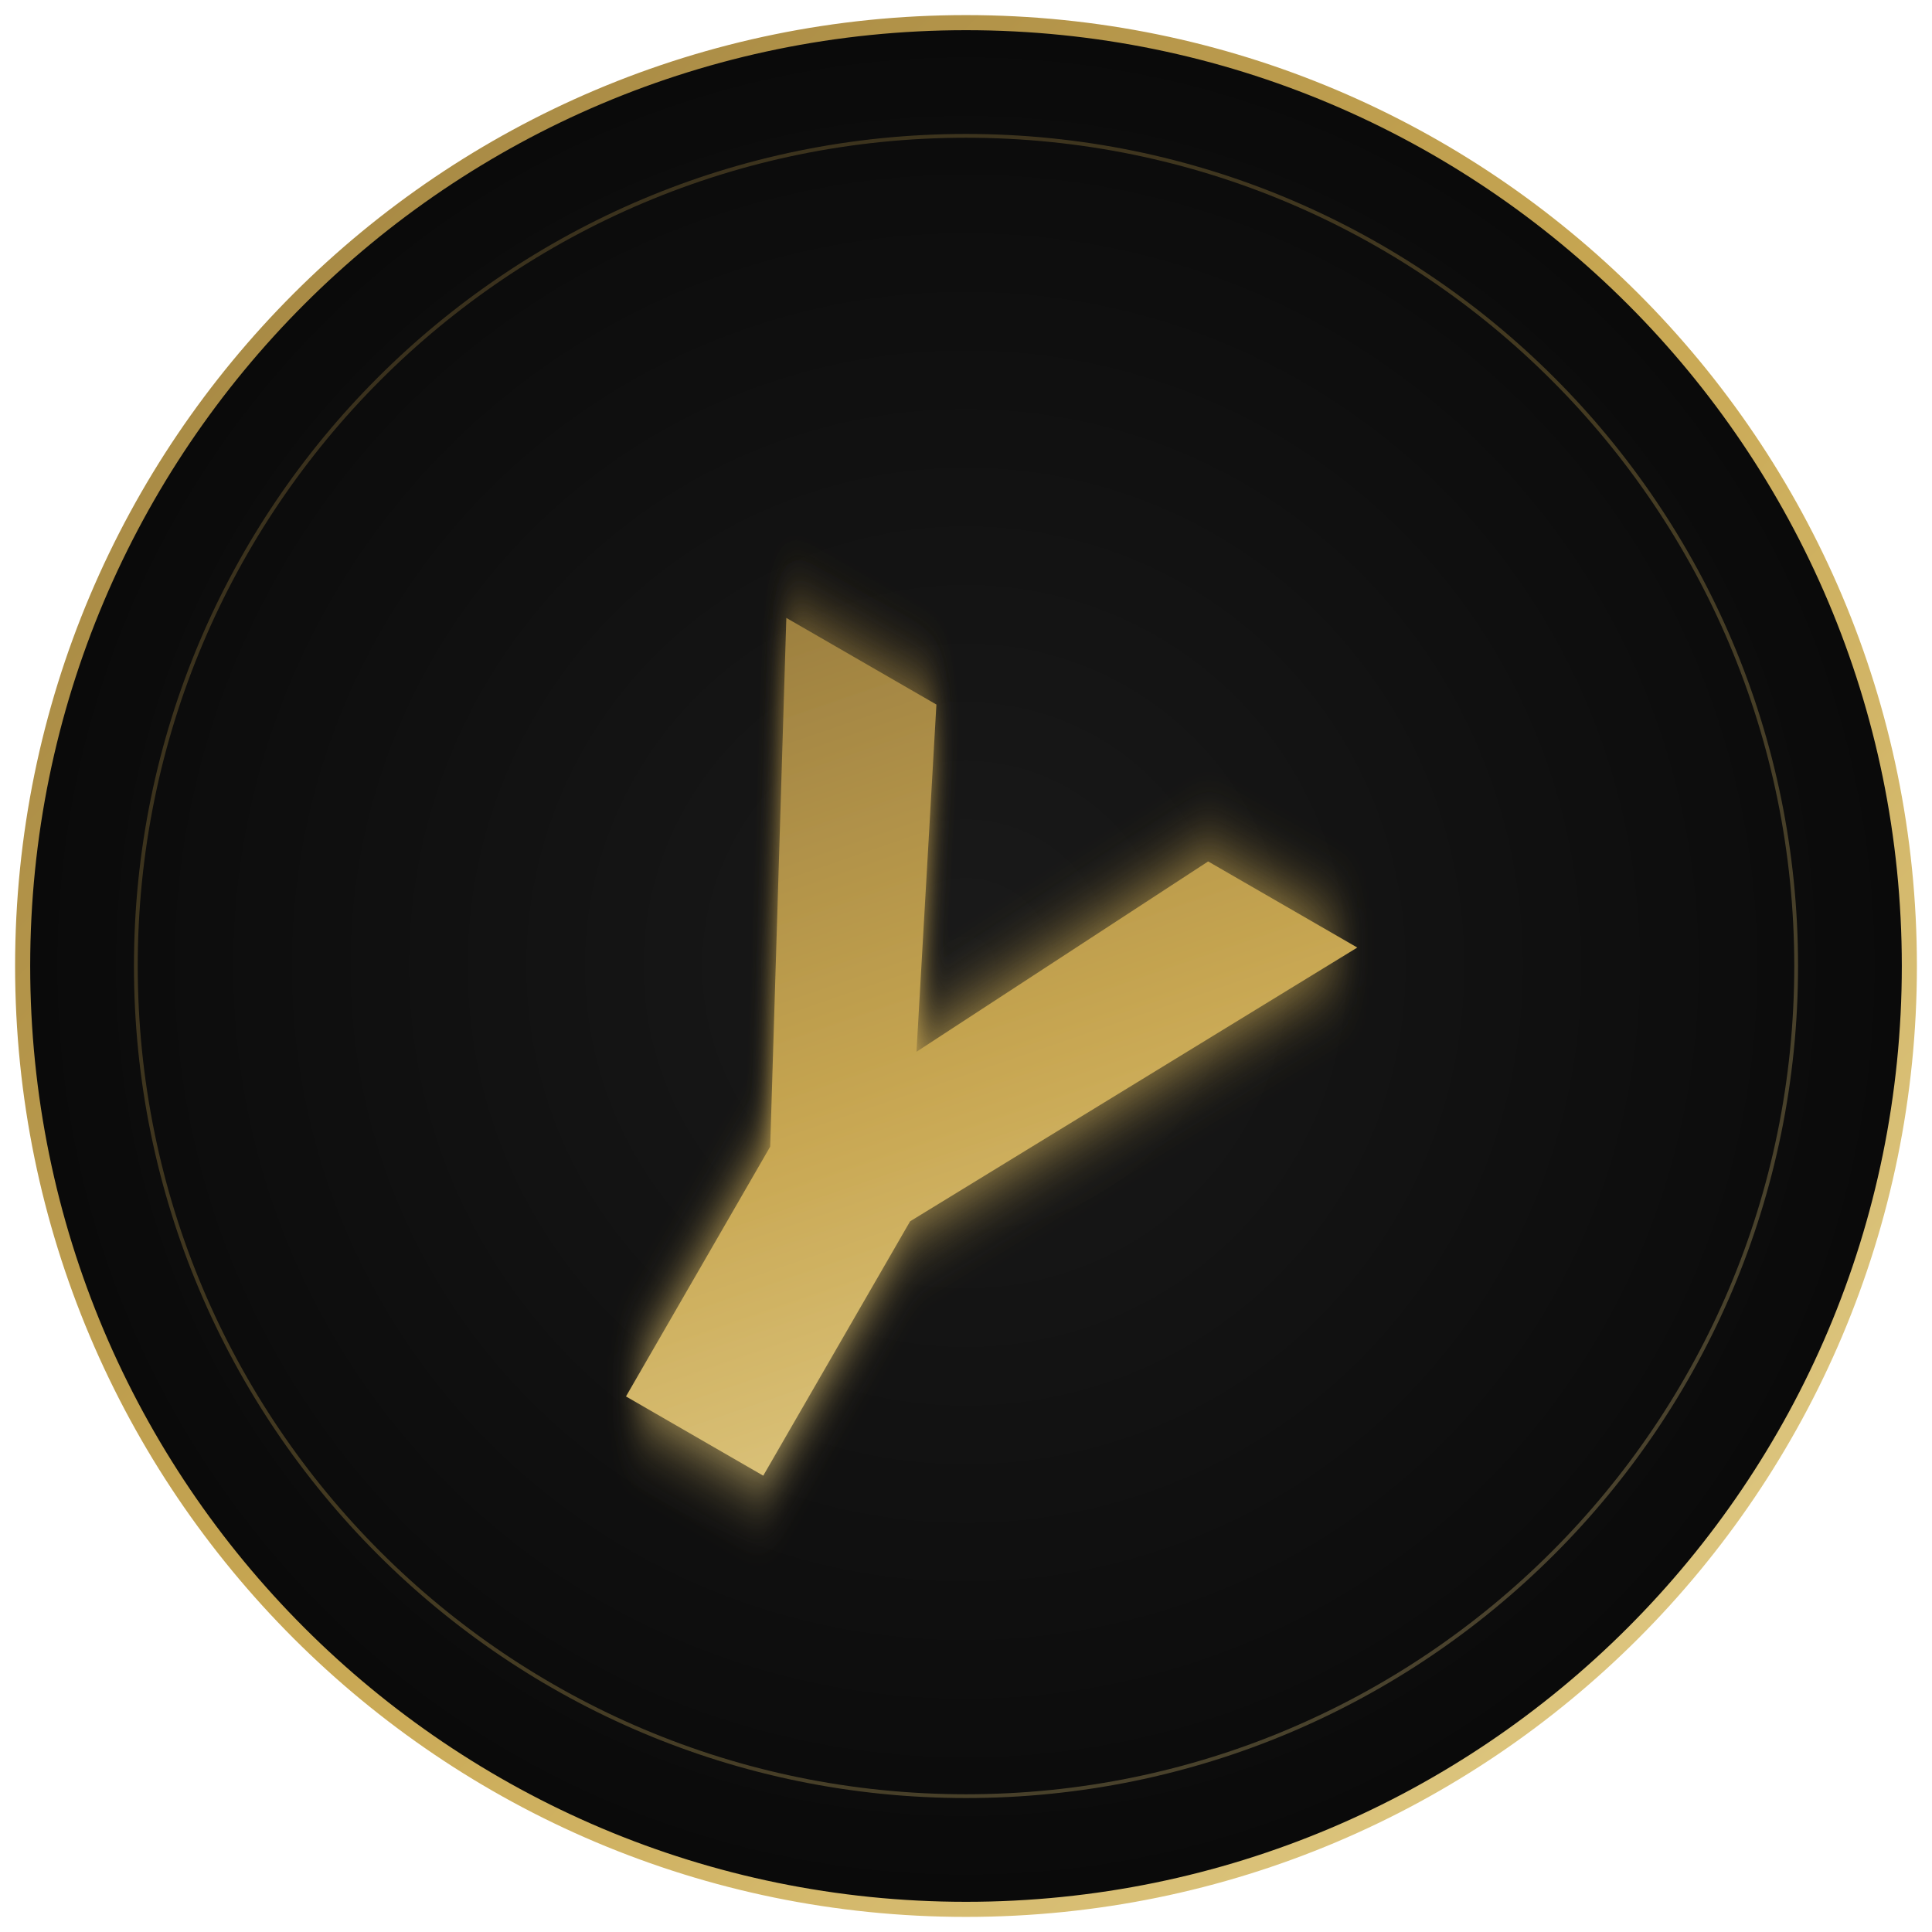
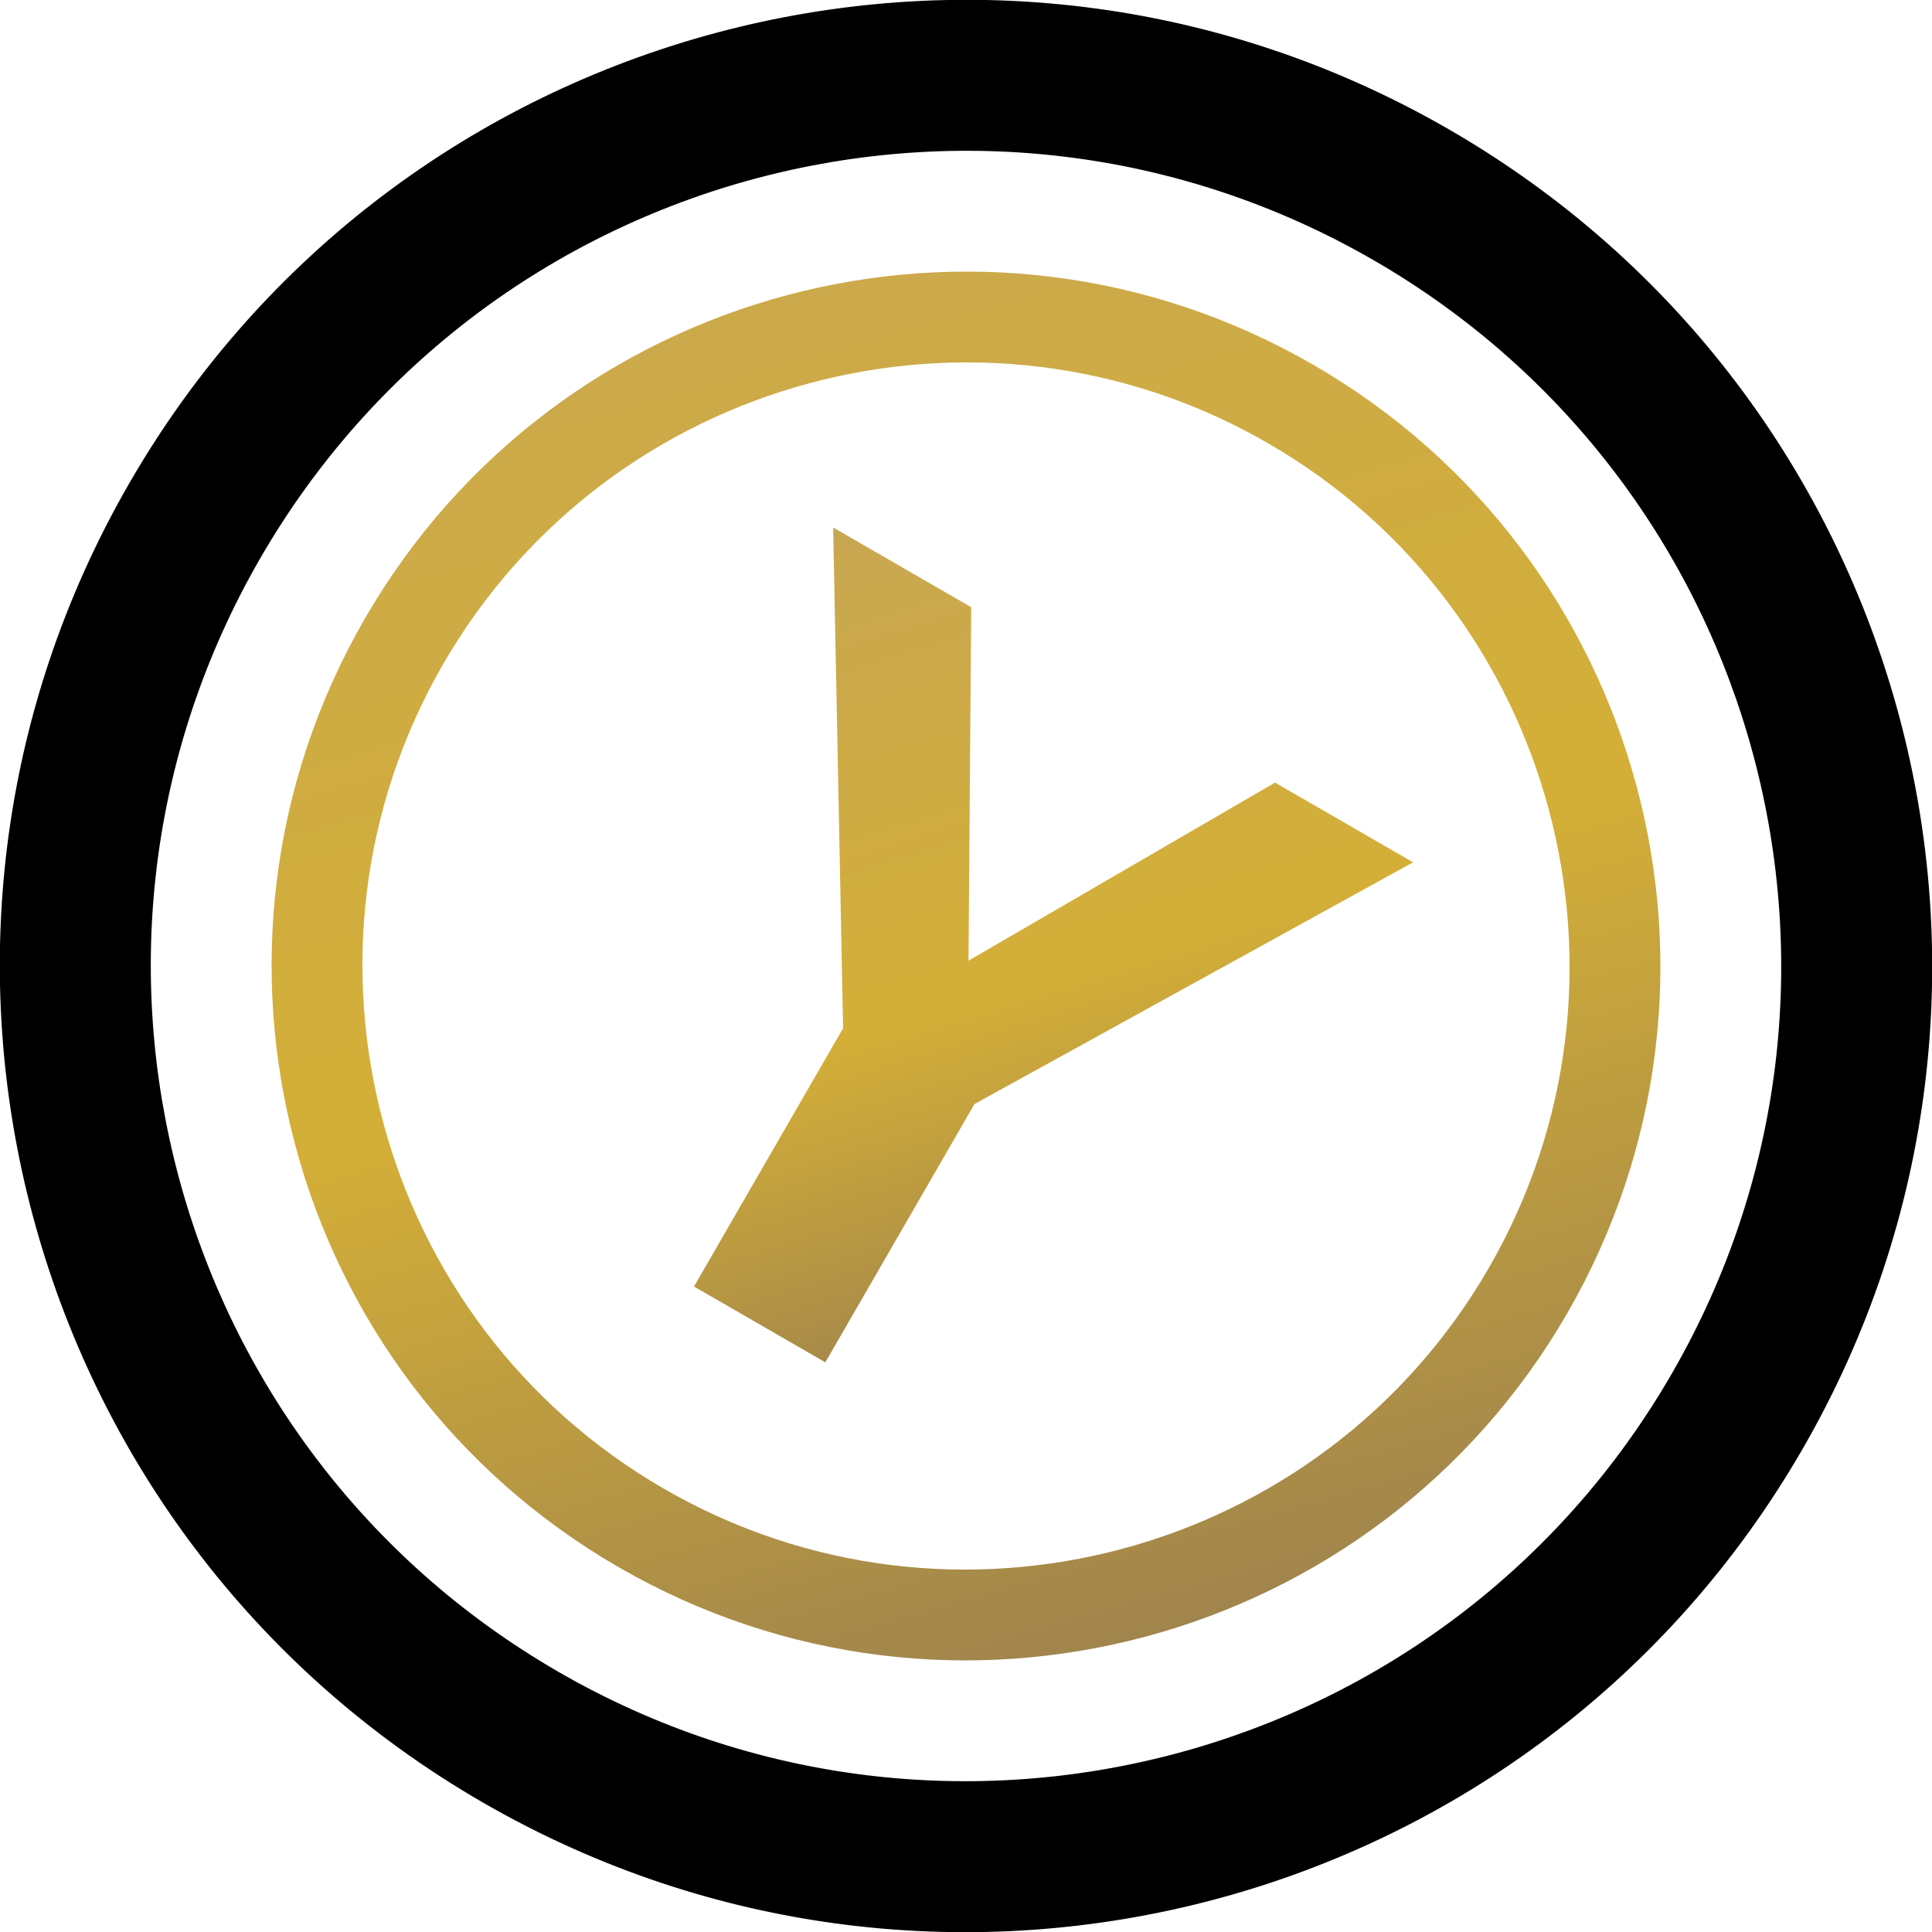
- <svg xmlns="http://www.w3.org/2000/svg" viewBox="0 0 512 512" role="img" aria-labelledby="yavlgold-logo-title">
+ <svg xmlns="http://www.w3.org/2000/svg" viewBox="0 0 512 512">
  <defs>
-     <linearGradient id="goldGradient" x1="0%" y1="0%" x2="100%" y2="100%">
-       <stop offset="0%" style="stop-color:#9D8040;stop-opacity:1" />
-       <stop offset="50%" style="stop-color:#C8A752;stop-opacity:1" />
-       <stop offset="100%" style="stop-color:#E4D08E;stop-opacity:1" />
+     <linearGradient id="goldGrad" x1="0%" y1="0%" x2="100%" y2="100%">
+       <stop offset="0%" style="stop-color:#C8A752;stop-opacity:1" />
+       <stop offset="50%" style="stop-color:#D4AF37;stop-opacity:1" />
+       <stop offset="100%" style="stop-color:#8B7355;stop-opacity:1" />
    </linearGradient>
-     <filter id="goldGlow" x="-50%" y="-50%" width="200%" height="200%">
-       <feGaussianBlur stdDeviation="8" result="coloredBlur" />
-       <feMerge>
-         <feMergeNode in="coloredBlur" />
-         <feMergeNode in="SourceGraphic" />
-       </feMerge>
-     </filter>
-     <radialGradient id="bgGradient" cx="50%" cy="50%" r="50%">
-       <stop offset="0%" style="stop-color:#1a1a1a;stop-opacity:1" />
-       <stop offset="100%" style="stop-color:#0a0a0a;stop-opacity:1" />
-     </radialGradient>
  </defs>
-   <circle cx="256" cy="256" r="250" fill="url(#bgGradient)" stroke="url(#goldGradient)" stroke-width="4" />
-   <g transform="translate(256, 256) rotate(30)" filter="url(#goldGlow)">
-     <text x="0" y="45" font-family="Orbitron, Arial Black, sans-serif" font-size="280" font-weight="900" fill="url(#goldGradient)" text-anchor="middle" dominant-baseline="middle">Y</text>
+   <g transform="rotate(30, 256, 256)">
+     <path d="M256 0C114.6 0 0 114.6 0 256s114.6 256 256 256 256-114.6 256-256S397.4 0 256 0zm0 472c-119.3 0-216-96.7-216-216S136.7 40 256 40s216 96.7 216 216-96.7 216-216 216z" fill="#000" />
+     <path d="M256 72c-101.6 0-184 82.4-184 184s82.4 184 184 184 184-82.4 184-184S357.6 72 256 72zm0 344c-88.2 0-160-71.8-160-160s71.8-160 160-160 160 71.8 160 160-71.8 160-160 160z" fill="url(#goldGrad)" />
+     <text x="50%" y="55%" text-anchor="middle" dy=".3em" font-family="Arial, sans-serif" font-weight="900" font-size="280" fill="url(#goldGrad)">Y</text>
  </g>
-   <circle cx="256" cy="256" r="220" fill="none" stroke="url(#goldGradient)" stroke-width="1" opacity="0.3" />
</svg>
